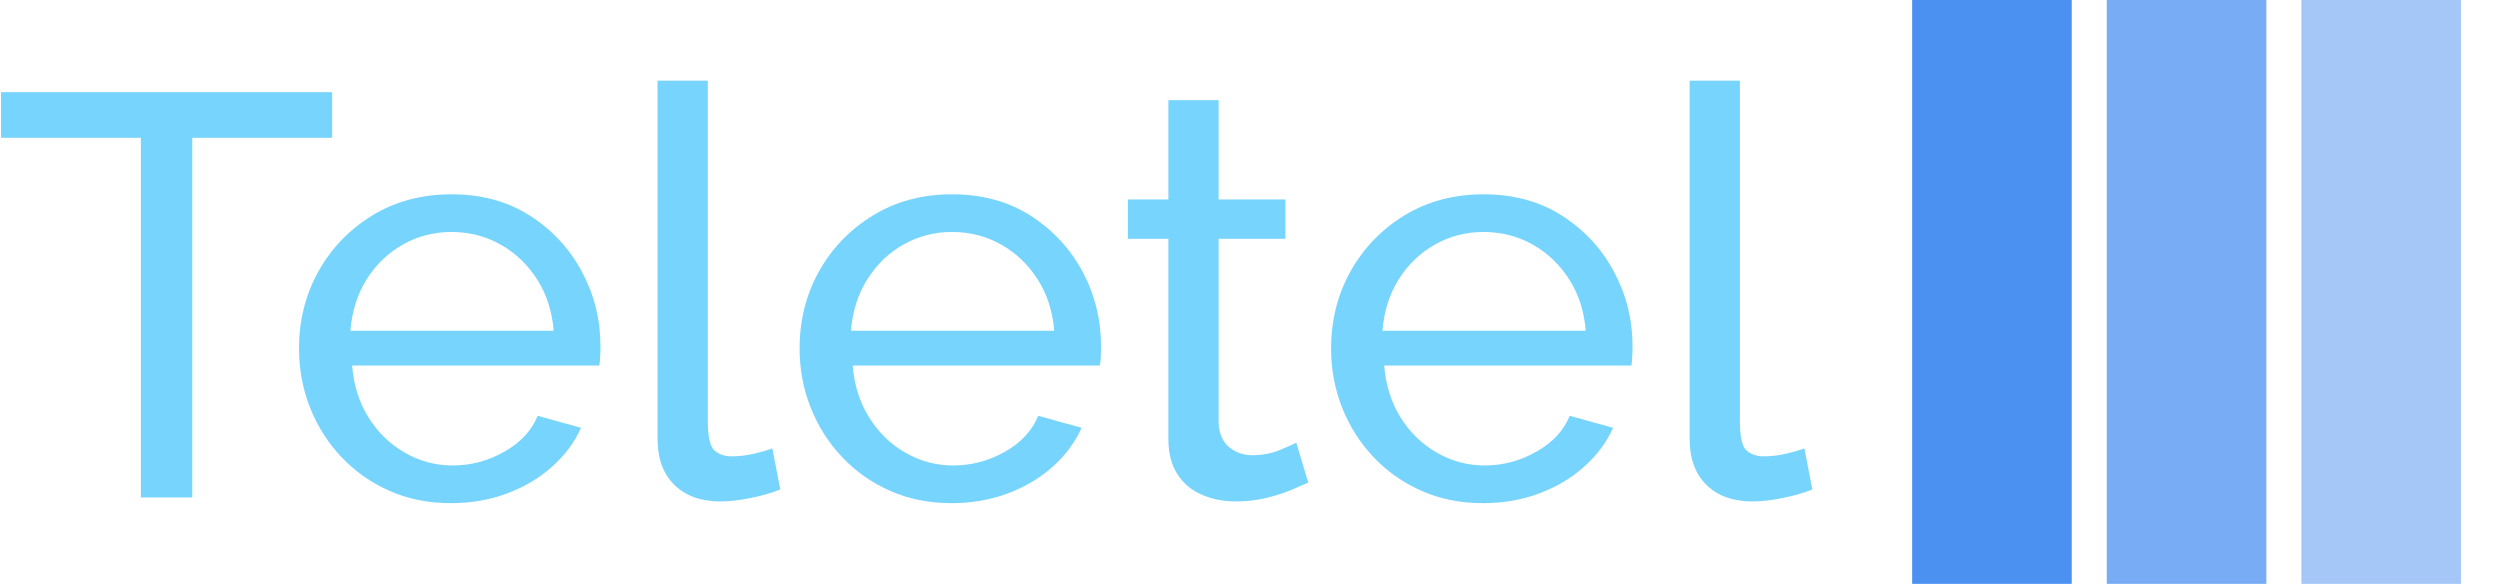
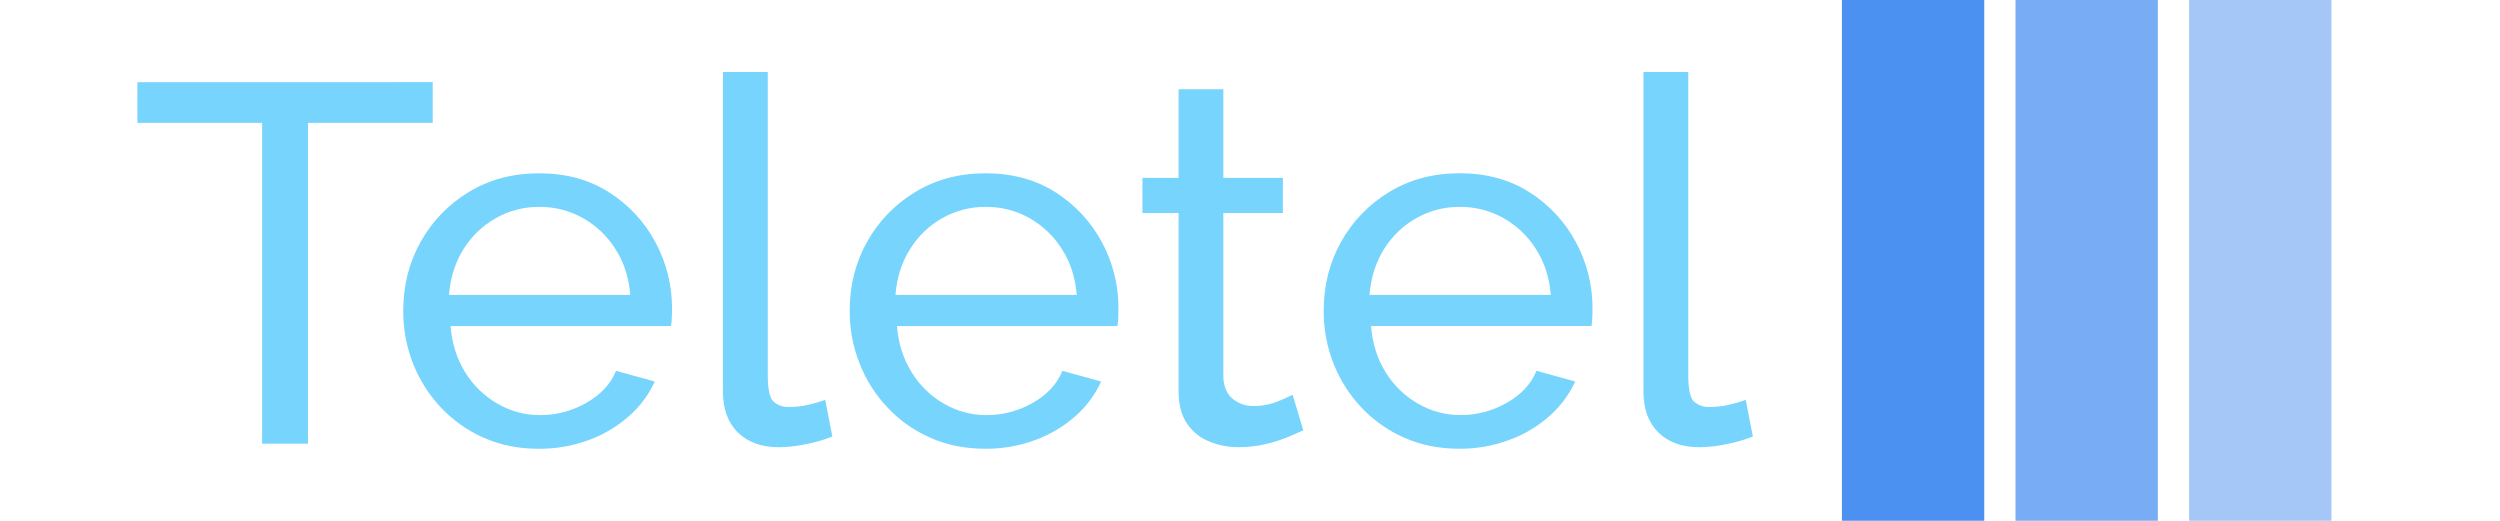
- <svg xmlns="http://www.w3.org/2000/svg" version="1.1" width="1500" height="352" viewBox="0 0 1500 352">
-   <g transform="matrix(1,0,0,1,-0.9090909,-0.8463852)">
-     <svg viewBox="0 0 396 93" data-background-color="#ffffff" preserveAspectRatio="xMidYMid meet" height="352" width="1500">
-       <g id="tight-bounds" transform="matrix(1,0,0,1,0.24,0.2236188)">
-         <svg viewBox="0 0 395.52 92.553" height="92.553" width="395.52">
-           <g>
-             <svg viewBox="0 0 544.775 127.479" height="92.553" width="395.52">
-               <g transform="matrix(1,0,0,1,0,17.61828)">
-                 <svg viewBox="0 0 395.52 92.242" height="92.242" width="395.52">
-                   <g id="textblocktransform">
-                     <svg viewBox="0 0 395.52 92.242" height="92.242" width="395.52" id="textblock">
-                       <g>
-                         <svg viewBox="0 0 395.52 92.242" height="92.242" width="395.52">
-                           <g transform="matrix(1,0,0,1,0,0)">
-                             <svg width="395.52" viewBox="0.85 -36.5 158.64 37" height="92.242" data-palette-color="#77d4fc">
-                               <path d="M29.85-35.5L29.85-31.5 17.6-31.5 17.6 0 13.1 0 13.1-31.5 0.85-31.5 0.85-35.5 29.85-35.5ZM40.25 0.5L40.25 0.5Q37.3 0.5 34.87-0.58 32.45-1.65 30.67-3.53 28.9-5.4 27.92-7.85 26.95-10.3 26.95-13.05L26.95-13.05Q26.95-16.75 28.65-19.8 30.35-22.85 33.37-24.7 36.4-26.55 40.3-26.55L40.3-26.55Q44.25-26.55 47.17-24.68 50.1-22.8 51.72-19.78 53.35-16.75 53.35-13.25L53.35-13.25Q53.35-12.75 53.32-12.28 53.3-11.8 53.25-11.55L53.25-11.55 31.6-11.55Q31.8-9 33.02-7.03 34.25-5.05 36.2-3.93 38.15-2.8 40.4-2.8L40.4-2.8Q42.8-2.8 44.92-4 47.05-5.2 47.85-7.15L47.85-7.15 51.65-6.1Q50.8-4.2 49.12-2.7 47.45-1.2 45.17-0.35 42.9 0.5 40.25 0.5ZM31.45-14.6L31.45-14.6 49.25-14.6Q49.05-17.15 47.8-19.1 46.55-21.05 44.6-22.15 42.65-23.25 40.3-23.25L40.3-23.25Q38-23.25 36.05-22.15 34.1-21.05 32.87-19.1 31.65-17.15 31.45-14.6ZM58.35-5.15L58.35-36.5 62.75-36.5 62.75-6.75Q62.75-4.6 63.35-4.1 63.95-3.6 64.8-3.6L64.8-3.6Q65.85-3.6 66.8-3.83 67.75-4.05 68.4-4.3L68.4-4.3 69.1-0.7Q68-0.25 66.5 0.05 65 0.35 63.85 0.35L63.85 0.35Q61.3 0.35 59.82-1.1 58.35-2.55 58.35-5.15L58.35-5.15ZM84.09 0.5L84.09 0.5Q81.14 0.5 78.72-0.58 76.29-1.65 74.52-3.53 72.74-5.4 71.77-7.85 70.79-10.3 70.79-13.05L70.79-13.05Q70.79-16.75 72.49-19.8 74.19-22.85 77.22-24.7 80.24-26.55 84.14-26.55L84.14-26.55Q88.09-26.55 91.02-24.68 93.94-22.8 95.57-19.78 97.19-16.75 97.19-13.25L97.19-13.25Q97.19-12.75 97.17-12.28 97.14-11.8 97.09-11.55L97.09-11.55 75.44-11.55Q75.64-9 76.87-7.03 78.09-5.05 80.04-3.93 81.99-2.8 84.24-2.8L84.24-2.8Q86.64-2.8 88.77-4 90.89-5.2 91.69-7.15L91.69-7.15 95.49-6.1Q94.64-4.2 92.97-2.7 91.29-1.2 89.02-0.35 86.74 0.5 84.09 0.5ZM75.29-14.6L75.29-14.6 93.09-14.6Q92.89-17.15 91.64-19.1 90.39-21.05 88.44-22.15 86.49-23.25 84.14-23.25L84.14-23.25Q81.84-23.25 79.89-22.15 77.94-21.05 76.72-19.1 75.49-17.15 75.29-14.6ZM114.29-4.8L115.34-1.3Q114.79-1.05 113.84-0.65 112.89-0.25 111.64 0.05 110.39 0.35 108.99 0.35L108.99 0.35Q107.39 0.35 106.04-0.23 104.69-0.8 103.89-2.02 103.09-3.25 103.09-5.1L103.09-5.1 103.09-22.65 99.54-22.65 99.54-26.1 103.09-26.1 103.09-34.8 107.49-34.8 107.49-26.1 113.34-26.1 113.34-22.65 107.49-22.65 107.49-6.45Q107.59-5.05 108.44-4.38 109.29-3.7 110.44-3.7L110.44-3.7Q111.74-3.7 112.84-4.15 113.94-4.6 114.29-4.8L114.29-4.8ZM130.64 0.5L130.64 0.5Q127.69 0.5 125.26-0.58 122.84-1.65 121.06-3.53 119.29-5.4 118.31-7.85 117.34-10.3 117.34-13.05L117.34-13.05Q117.34-16.75 119.04-19.8 120.74-22.85 123.76-24.7 126.79-26.55 130.69-26.55L130.69-26.55Q134.64-26.55 137.56-24.68 140.49-22.8 142.11-19.78 143.74-16.75 143.74-13.25L143.74-13.25Q143.74-12.75 143.71-12.28 143.69-11.8 143.64-11.55L143.64-11.55 121.99-11.55Q122.19-9 123.41-7.03 124.64-5.05 126.59-3.93 128.54-2.8 130.79-2.8L130.79-2.8Q133.19-2.8 135.31-4 137.44-5.2 138.24-7.15L138.24-7.15 142.04-6.1Q141.19-4.2 139.51-2.7 137.84-1.2 135.56-0.35 133.29 0.5 130.64 0.5ZM121.84-14.6L121.84-14.6 139.64-14.6Q139.44-17.15 138.19-19.1 136.94-21.05 134.99-22.15 133.04-23.25 130.69-23.25L130.69-23.25Q128.39-23.25 126.44-22.15 124.49-21.05 123.26-19.1 122.04-17.15 121.84-14.6ZM148.74-5.15L148.74-36.5 153.14-36.5 153.14-6.75Q153.14-4.6 153.74-4.1 154.34-3.6 155.19-3.6L155.19-3.6Q156.24-3.6 157.19-3.83 158.14-4.05 158.79-4.3L158.79-4.3 159.49-0.7Q158.39-0.25 156.89 0.05 155.39 0.35 154.24 0.35L154.24 0.35Q151.69 0.35 150.21-1.1 148.74-2.55 148.74-5.15L148.74-5.15Z" opacity="1" transform="matrix(1,0,0,1,0,0)" fill="#77d4fc" class="wordmark-text-0" data-fill-palette-color="primary" id="text-0" />
-                             </svg>
-                           </g>
-                         </svg>
-                       </g>
-                     </svg>
-                   </g>
-                 </svg>
-               </g>
-               <g transform="matrix(1,0,0,1,417.2962,0)">
-                 <svg viewBox="0 0 127.479 127.479" height="127.479" width="127.479">
-                   <g data-palette-color="#4b91f1">
-                     <rect width="34.844" height="127.479" fill="#4b91f1" stroke="transparent" data-fill-palette-color="accent" x="0" fill-opacity="1" />
-                     <rect width="34.844" height="127.479" fill="#4b91f1" stroke="transparent" data-fill-palette-color="accent" x="42.493" fill-opacity="0.75" />
-                     <rect width="34.844" height="127.479" fill="#4b91f1" stroke="transparent" data-fill-palette-color="accent" x="84.986" fill-opacity="0.5" />
-                   </g>
-                 </svg>
-               </g>
-             </svg>
-           </g>
-           <defs />
-         </svg>
-         <rect width="395.52" height="92.553" fill="none" stroke="none" visibility="hidden" />
-       </g>
-     </svg>
+ <svg xmlns="http://www.w3.org/2000/svg" id="Layer_1" data-name="Layer 1" viewBox="0 0 2458 512">
+   <defs>
+     <style>.cls-1{fill:#77d4fc;}.cls-2,.cls-3,.cls-4{fill:#4b91f1;}.cls-3{fill-opacity:0.75;}.cls-4{fill-opacity:0.5;}</style>
+   </defs>
+   <g id="tight-bounds">
+     <g id="textblocktransform">
+       <path id="text-0" class="cls-1" d="M425.45,80.78v40.05H302.79v315.4H257.74V120.83H135.08v-40ZM529.58,441.23h0q-29.54,0-53.87-10.81a129.21,129.21,0,0,1-42-29.54,135.54,135.54,0,0,1-27.54-43.25,140.27,140.27,0,0,1-9.71-52.07h0q0-37.05,17-67.58a132.12,132.12,0,0,1,47.26-49.06Q491,170.4,530.08,170.39h0q39.55,0,68.79,18.73a131.14,131.14,0,0,1,45.55,49.06,135.87,135.87,0,0,1,16.32,65.38h0c0,3.34-.1,6.57-.3,9.71a49.38,49.38,0,0,1-.7,7.31H443q2,25.53,14.22,45.26a89.73,89.73,0,0,0,31.84,31,82.46,82.46,0,0,0,42.05,11.31h0a90.44,90.44,0,0,0,45.26-12q21.33-12,29.33-31.54h0l38.05,10.51a100.47,100.47,0,0,1-25.33,34,122.53,122.53,0,0,1-39.55,23.53A139.21,139.21,0,0,1,529.58,441.23ZM441.47,290H619.69q-2-25.53-14.52-45.05a90.34,90.34,0,0,0-32-30.54,86.1,86.1,0,0,0-43-11h0a85.16,85.16,0,0,0-42.55,11A88.73,88.73,0,0,0,455.69,245Q443.47,264.51,441.47,290Zm269.34,94.62V70.77h44.05V368.64q0,21.53,6,26.53a21.91,21.91,0,0,0,14.52,5h0a85.06,85.06,0,0,0,20-2.3,122.22,122.22,0,0,0,16-4.71h0l7,36.05a144.39,144.39,0,0,1-26,7.51,137.41,137.41,0,0,1-26.53,3h0q-25.54,0-40.36-14.52t-14.71-40.55Zm257.72,56.57h0q-29.53,0-53.77-10.81a127.74,127.74,0,0,1-42-29.54,133.35,133.35,0,0,1-27.54-43.25,138.94,138.94,0,0,1-9.81-52.07h0q0-37.05,17-67.58a131.92,131.92,0,0,1,47.36-49.06Q930,170.4,969,170.39h0q39.56,0,68.89,18.73a132.2,132.2,0,0,1,45.55,49.06,136.46,136.46,0,0,1,16.22,65.38h0c0,3.34-.06,6.57-.2,9.71a57.43,57.43,0,0,1-.8,7.31H881.92q2,25.53,14.32,45.26a88.9,88.9,0,0,0,31.74,31,82.46,82.46,0,0,0,42,11.31h0a91,91,0,0,0,45.36-12q21.23-12,29.23-31.54h0l38.05,10.51a101,101,0,0,1-25.23,34,123.93,123.93,0,0,1-39.55,23.53A140,140,0,0,1,968.53,441.23ZM880.42,290h178.22q-2-25.53-14.52-45.05a90.34,90.34,0,0,0-32-30.54,86.1,86.1,0,0,0-43.05-11h0a85.16,85.16,0,0,0-42.55,11A87.9,87.9,0,0,0,894.74,245Q882.43,264.51,880.42,290Zm390.49,98.13,10.51,35q-5.51,2.51-15,6.51a143.86,143.86,0,0,1-22,7,113.59,113.59,0,0,1-26.54,3h0a74.11,74.11,0,0,1-29.54-5.81A47.06,47.06,0,0,1,1166.78,416q-8-12.31-8-30.84h0V209.44h-35.55V174.9h35.55V87.79h44V174.9h58.58v34.54h-58.58v162.2q1,14,9.52,20.73a31.06,31.06,0,0,0,20,6.81h0a62.73,62.73,0,0,0,24-4.51,152.8,152.8,0,0,0,14.52-6.5Zm163.7,53.06h0q-29.53,0-53.86-10.81a129.25,129.25,0,0,1-42.06-29.54,135.52,135.52,0,0,1-27.53-43.25,140.06,140.06,0,0,1-9.71-52.07h0q0-37.05,17-67.58a132.12,132.12,0,0,1,47.26-49.06q30.33-18.53,69.38-18.53h0q39.56,0,68.79,18.73a131.17,131.17,0,0,1,45.56,49.06,135.87,135.87,0,0,1,16.32,65.38h0c0,3.34-.1,6.57-.3,9.71a52.29,52.29,0,0,1-.7,7.31H1348q2,25.53,14.21,45.26a89.82,89.82,0,0,0,31.84,31,82.52,82.52,0,0,0,42.06,11.31h0a90.4,90.4,0,0,0,45.25-12q21.33-12,29.34-31.54h0l38,10.51a100.6,100.6,0,0,1-25.33,34,122.63,122.63,0,0,1-39.55,23.53A139.31,139.31,0,0,1,1434.61,441.23ZM1346.5,290h178.23q-2-25.53-14.52-45.05a90.5,90.5,0,0,0-32-30.54,86.17,86.17,0,0,0-43.06-11h0a85.18,85.18,0,0,0-42.55,11A88.73,88.73,0,0,0,1360.72,245Q1348.51,264.51,1346.5,290Zm269.34,94.62V70.77h44.06V368.64q0,21.53,6,26.53a21.94,21.94,0,0,0,14.52,5h0a85.15,85.15,0,0,0,20-2.3,122.22,122.22,0,0,0,16-4.71h0l7,36.05a144.51,144.51,0,0,1-26,7.51,137.33,137.33,0,0,1-26.53,3h0q-25.53,0-40.35-14.52t-14.72-40.55Z" />
+     </g>
+     <rect class="cls-2" x="1810.98" y="0.01" width="139.94" height="511.98" />
+     <rect class="cls-3" x="1981.64" y="0.01" width="139.94" height="511.98" />
+     <rect class="cls-4" x="2152.31" y="0.01" width="139.94" height="511.98" />
  </g>
</svg>
